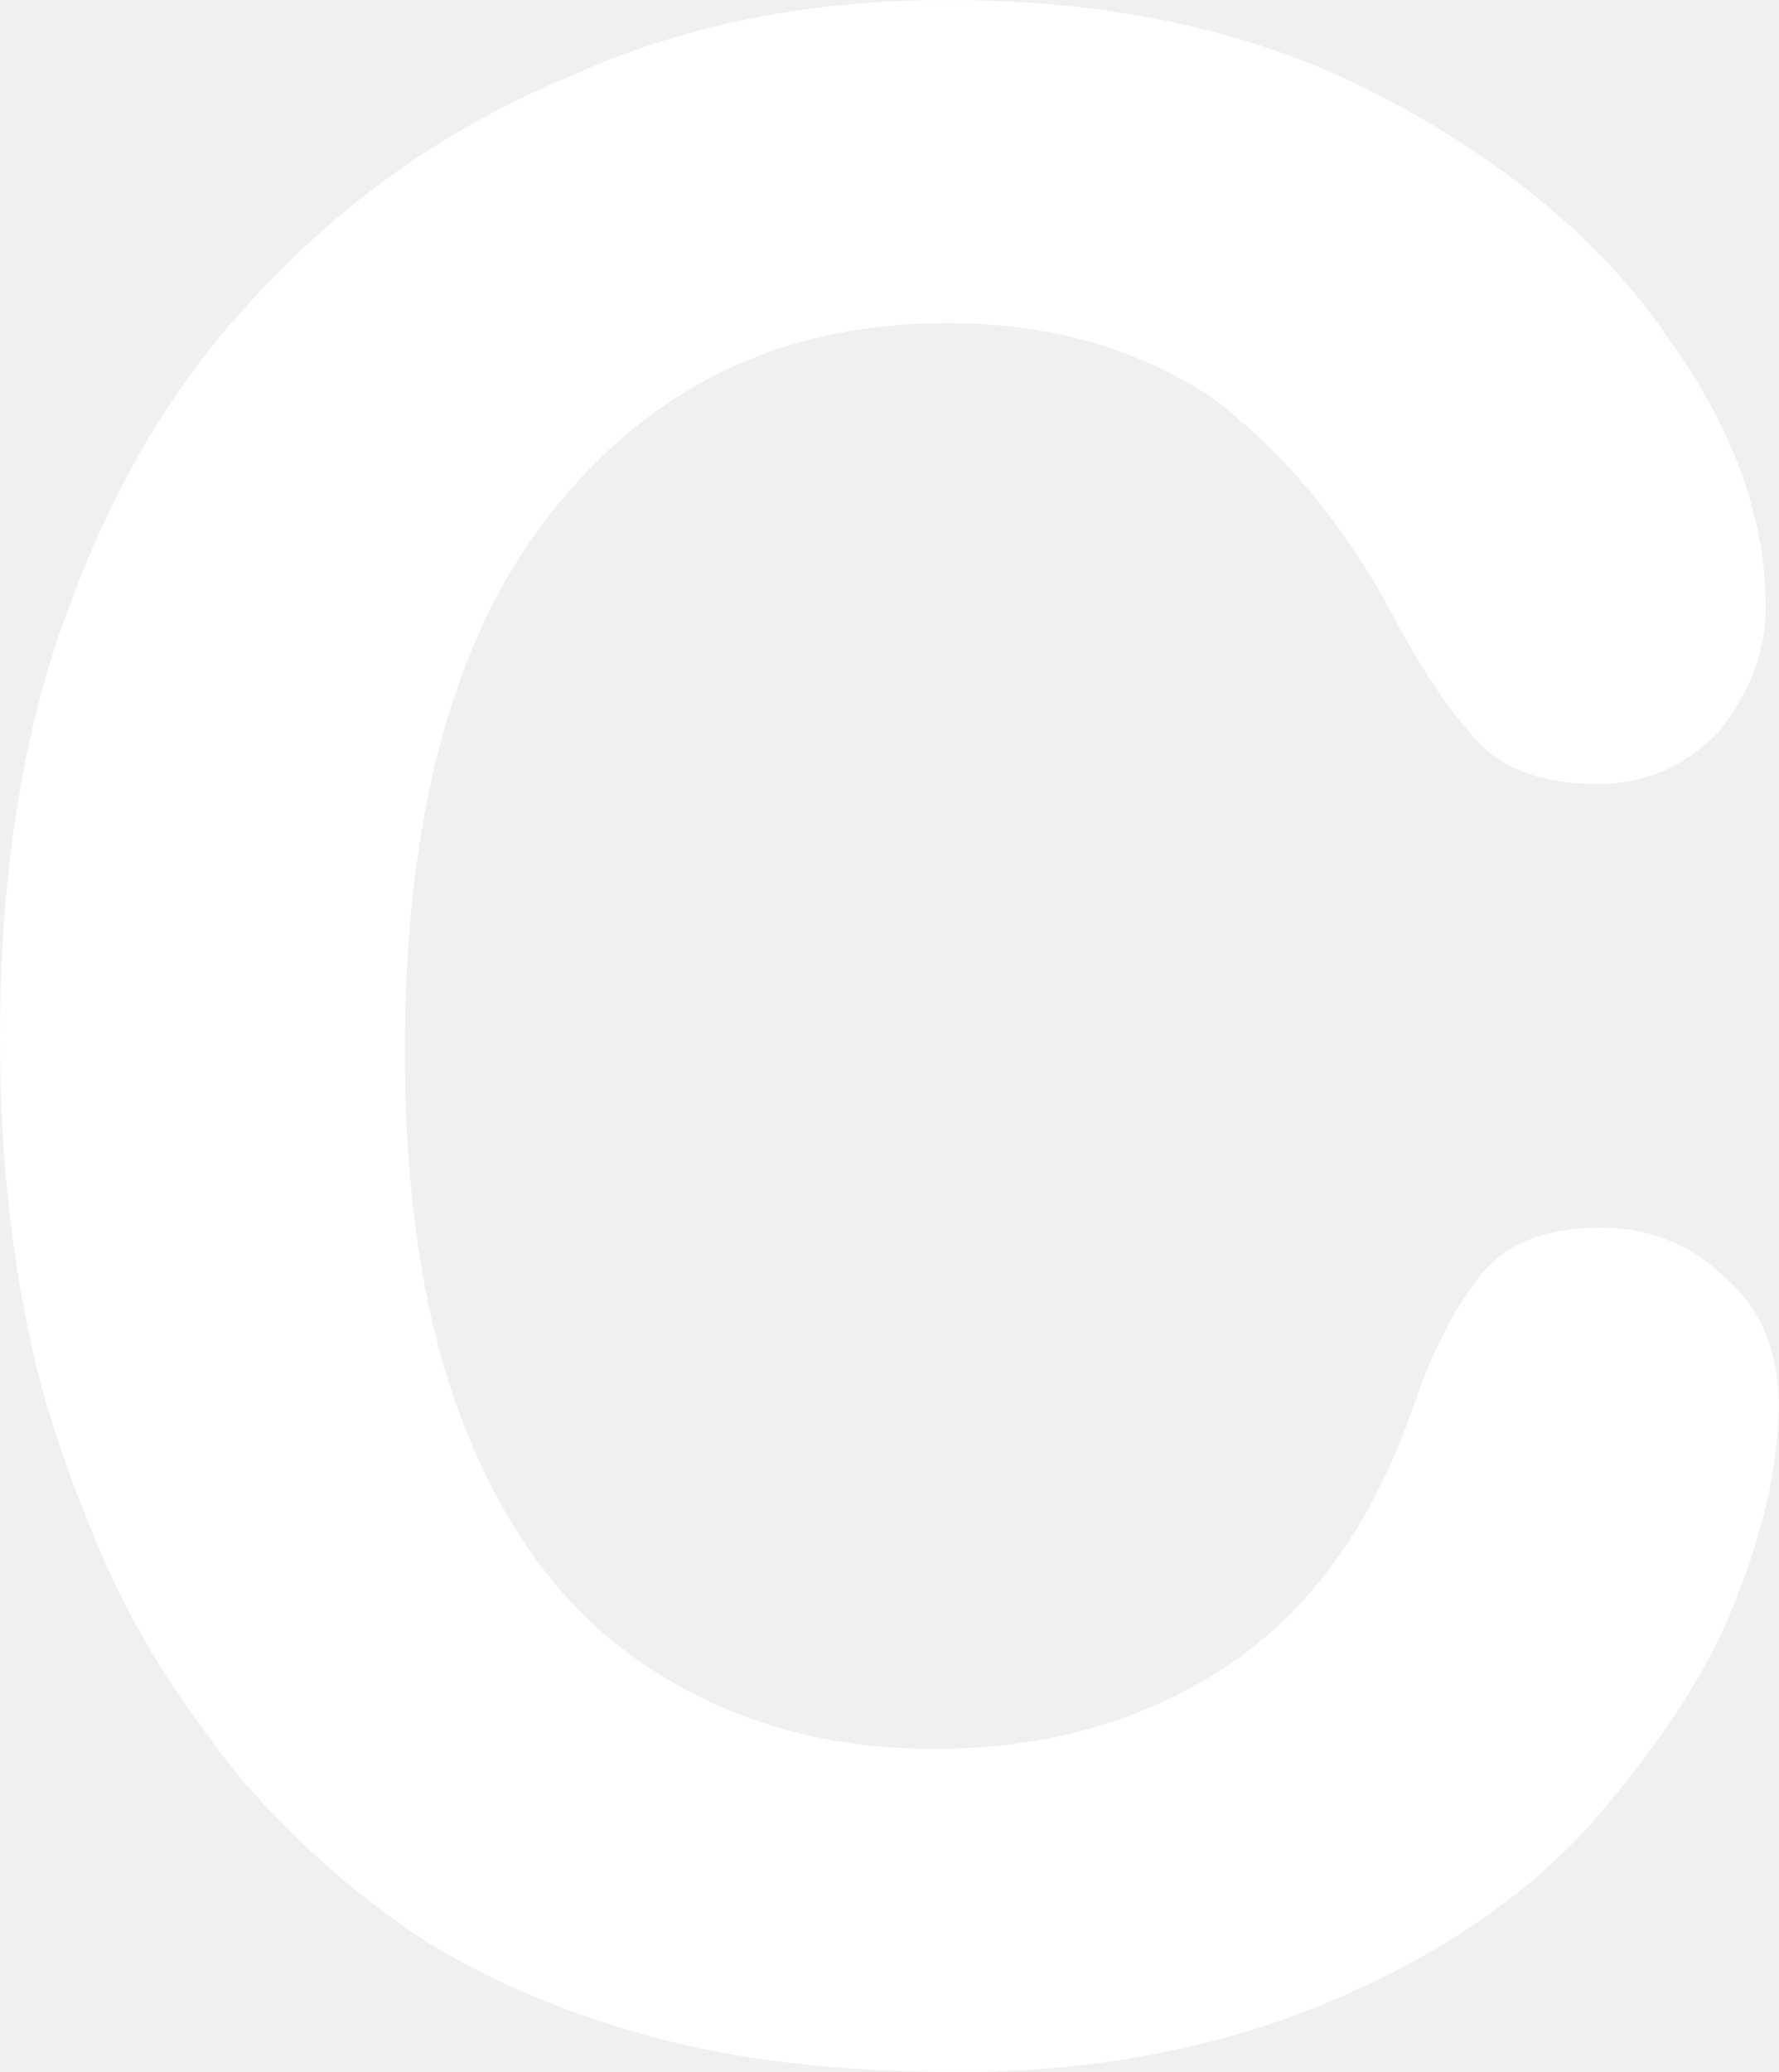
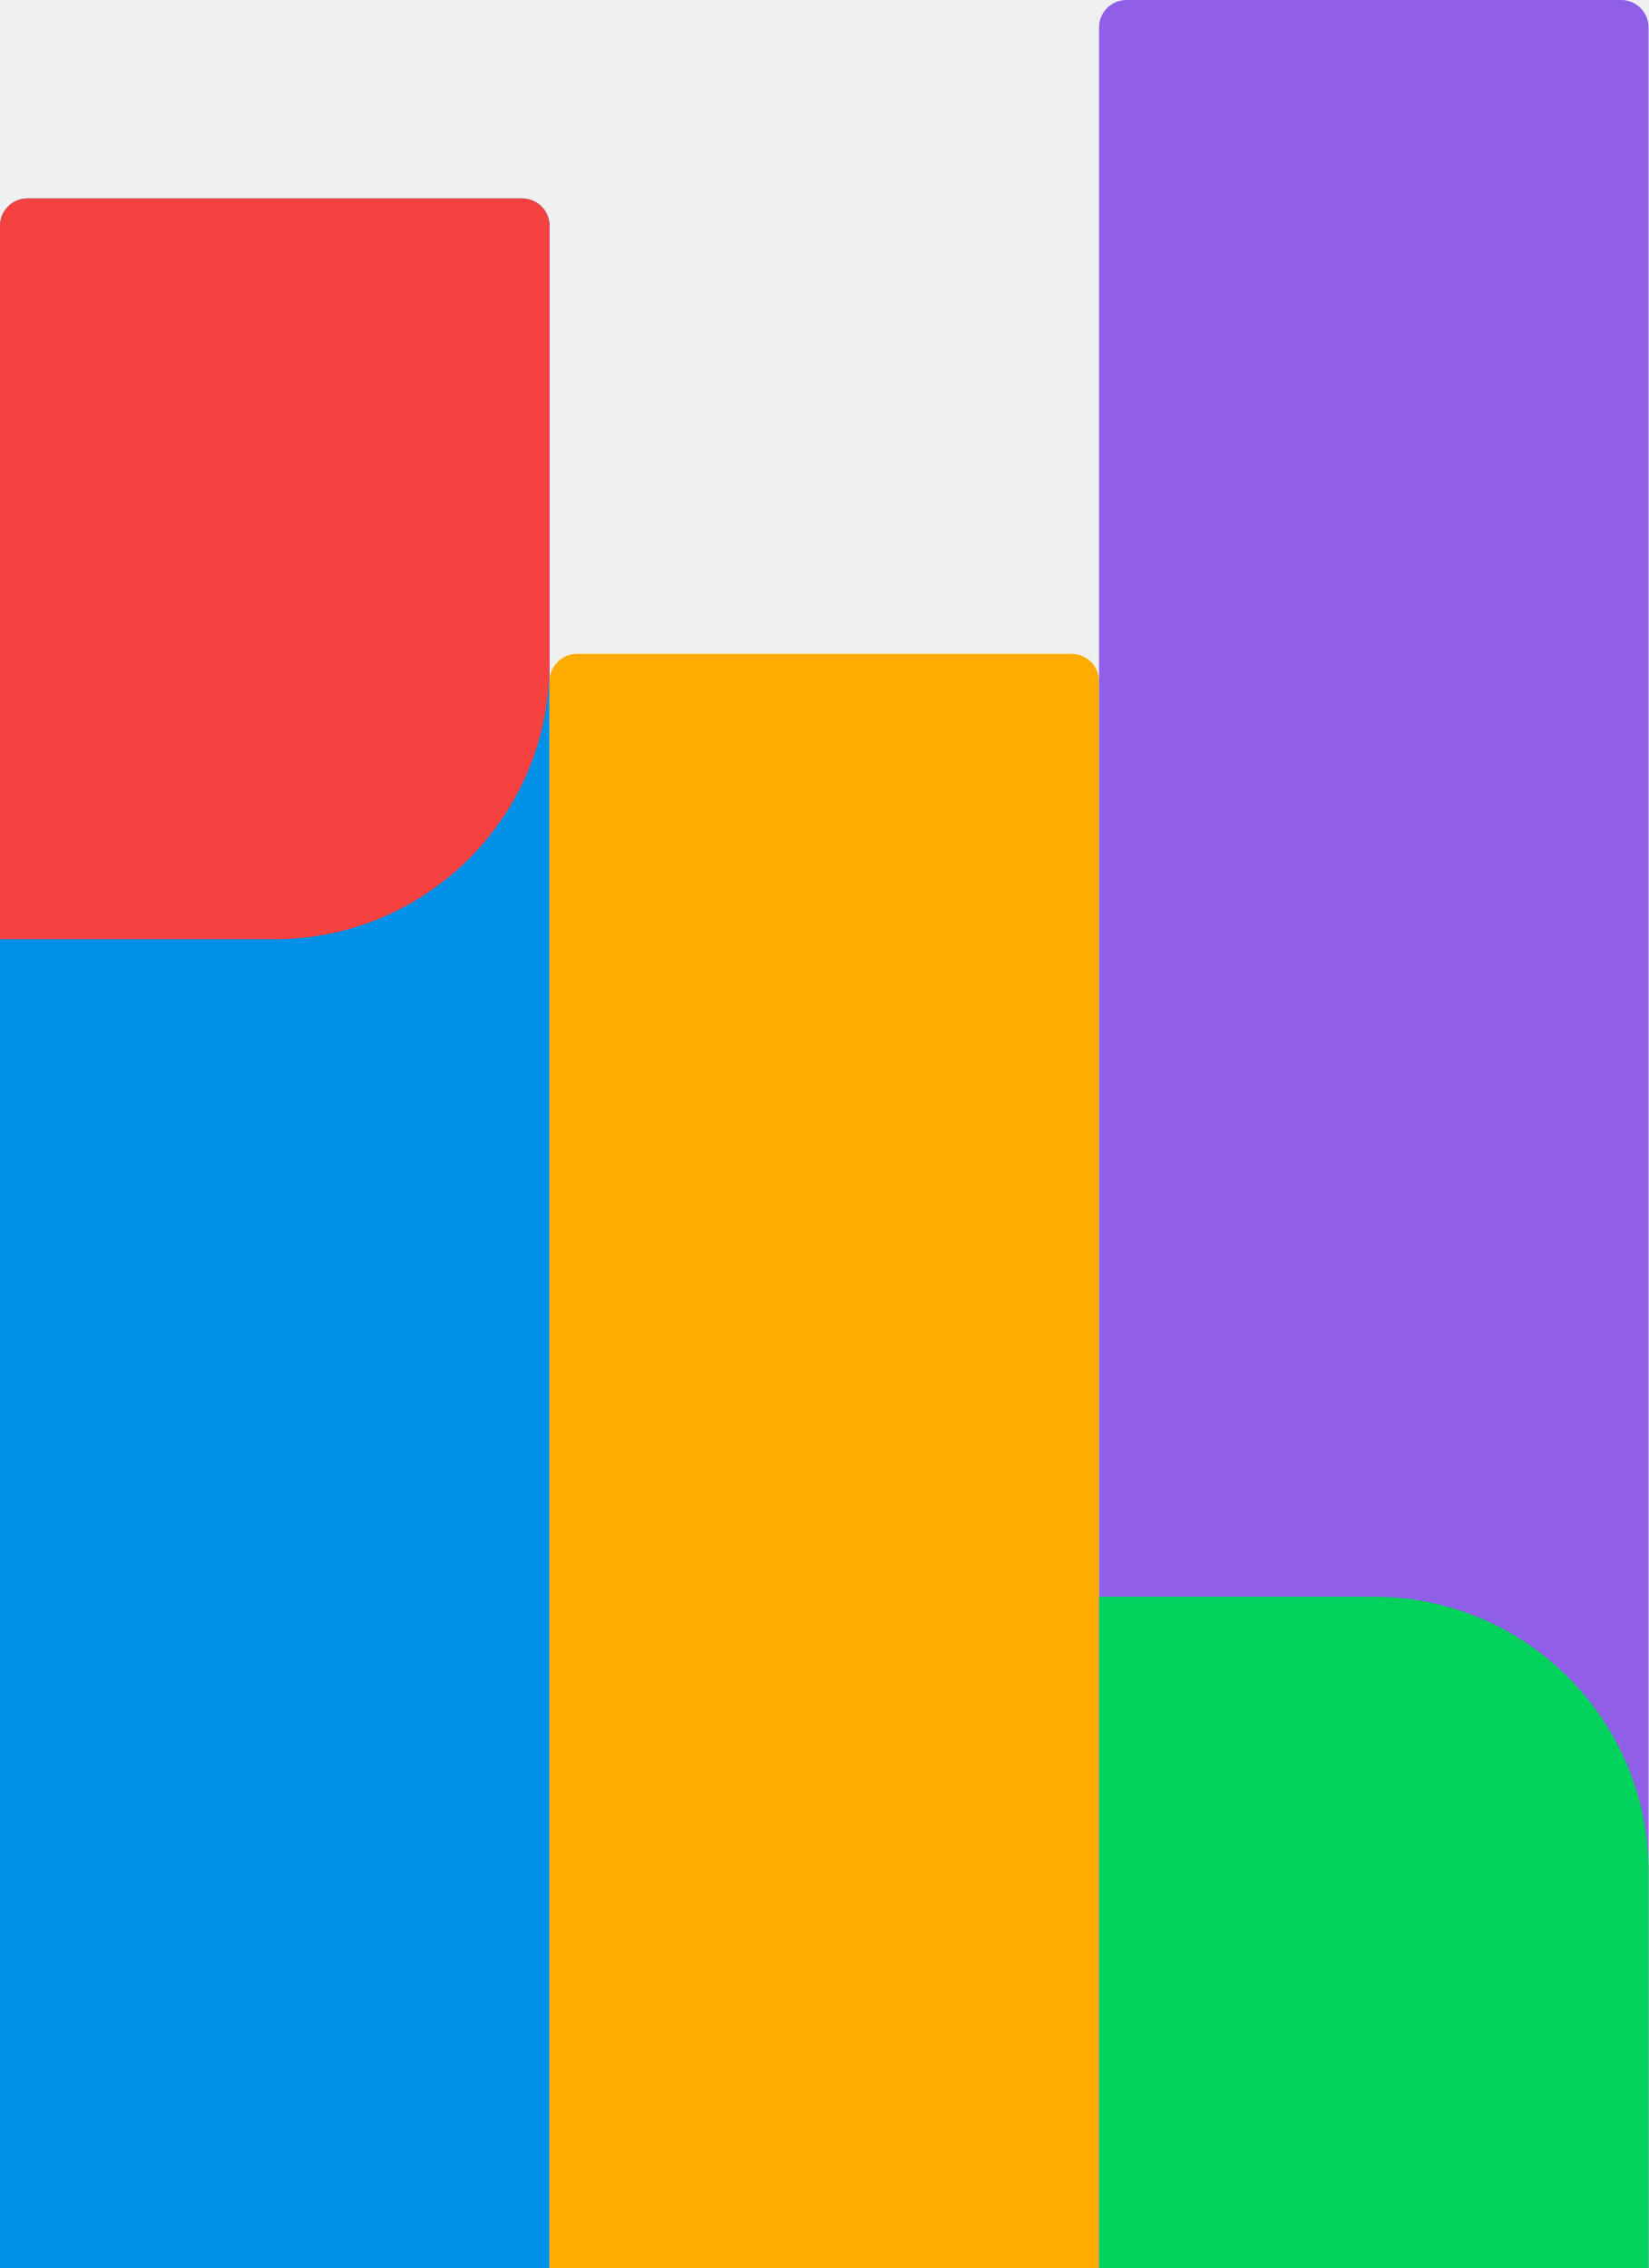
- <svg xmlns="http://www.w3.org/2000/svg" version="1.1" id="Layer_1" x="0px" y="0px" viewBox="0 0 41.3 48.1" style="enable-background:new 0 0 41.3 48.1;" xml:space="preserve">
-   <style type="text/css">
- 	.st0{fill:#FFFFFF;}
- </style>
-   <path class="st0" d="M41.3,32.6c0,1.5-0.4,3.1-1.1,4.8c-0.7,1.7-1.9,3.4-3.4,5.1c-1.6,1.7-3.6,3-6,4s-5.3,1.6-8.5,1.6  c-2.4,0-4.7-0.2-6.7-0.7s-3.8-1.2-5.5-2.2c-1.6-1-3.1-2.3-4.5-3.9c-1.2-1.5-2.3-3.1-3.1-4.9S1,32.7,0.6,30.6c-0.4-2-0.6-4.2-0.6-6.5  c0-3.7,0.5-7.1,1.6-10c1.1-3,2.6-5.5,4.7-7.6c2-2.1,4.4-3.7,7.1-4.8C16.1,0.5,19,0,22,0c3.8,0,7.1,0.7,10,2.2s5.2,3.4,6.7,5.6  c1.6,2.2,2.3,4.3,2.3,6.3c0,1.1-0.4,2-1.1,2.9c-0.8,0.8-1.7,1.2-2.8,1.2c-1.2,0-2.1-0.3-2.7-0.9c-0.6-0.6-1.3-1.6-2-2.9  c-1.2-2.3-2.7-4-4.3-5.2c-1.7-1.1-3.7-1.7-6.1-1.7c-3.9,0-6.9,1.5-9.2,4.4S9.4,19,9.4,24.4c0,3.6,0.5,6.6,1.5,9s2.4,4.2,4.3,5.4  c1.9,1.2,4,1.8,6.5,1.8c2.7,0,5-0.7,6.9-2s3.3-3.3,4.2-5.9c0.4-1.2,0.9-2.2,1.5-3s1.5-1.2,2.9-1.2c1.1,0,2.1,0.4,2.9,1.2  C40.9,30.4,41.3,31.4,41.3,32.6z" />
+ <svg xmlns="http://www.w3.org/2000/svg" width="1803" height="2480" viewBox="0 0 1803 2480" fill="none">
+   <path d="M0 247C0 230.431 13.431 217 30 217H571C587.569 217 601 230.431 601 247V2480H0V247Z" fill="#0090E7" />
+   <path d="M0 247C0 230.431 13.431 217 30 217H571C587.569 217 601 230.431 601 247V726.5C601 892.462 466.462 1027 300.5 1027H0V247Z" fill="#F54240" />
+   <path d="M601 745C601 728.431 614.431 715 631 715H1172C1188.57 715 1202 728.431 1202 745V2480H601V745Z" fill="#FFAB00" />
+   <path d="M1202 30C1202 13.431 1215.43 0 1232 0H1773C1789.57 0 1803 13.431 1803 30V2480H1202V30Z" fill="#8F5FE8" />
+   <path d="M1202 1746H1502.5C1668.46 1746 1803 1880.54 1803 2046.5V2480H1202V1746Z" fill="#00D25B" />
</svg>
